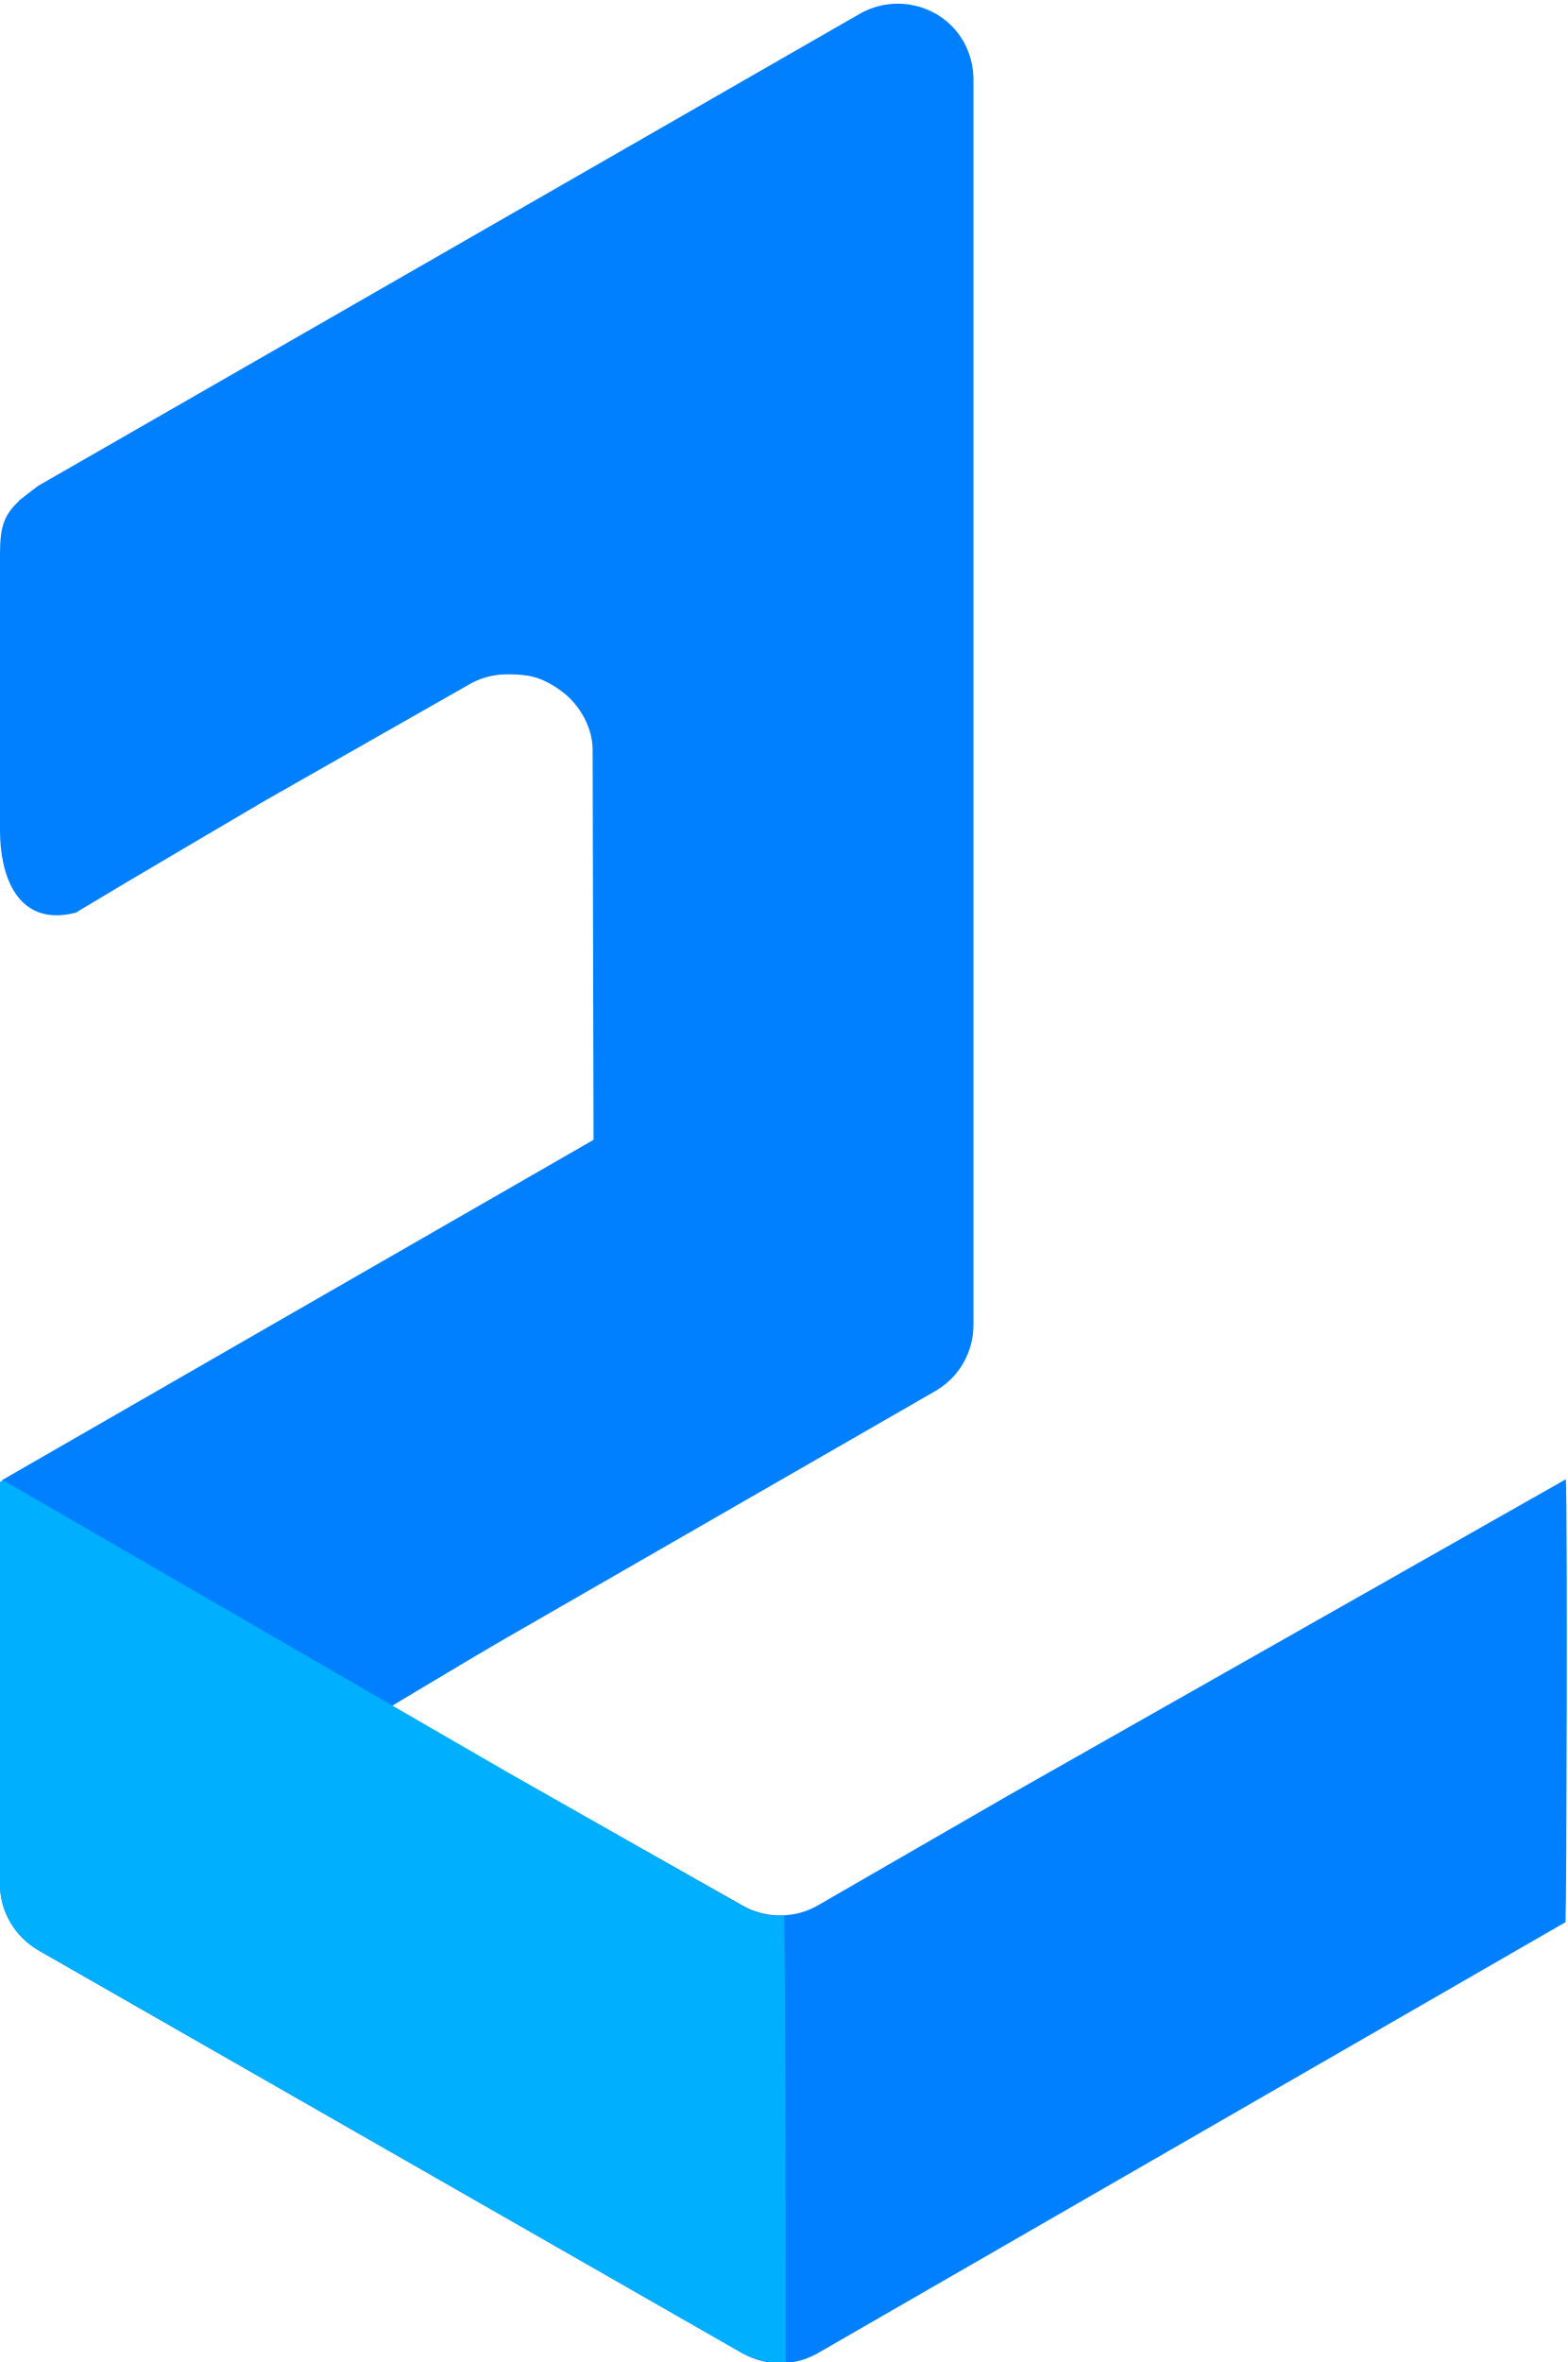
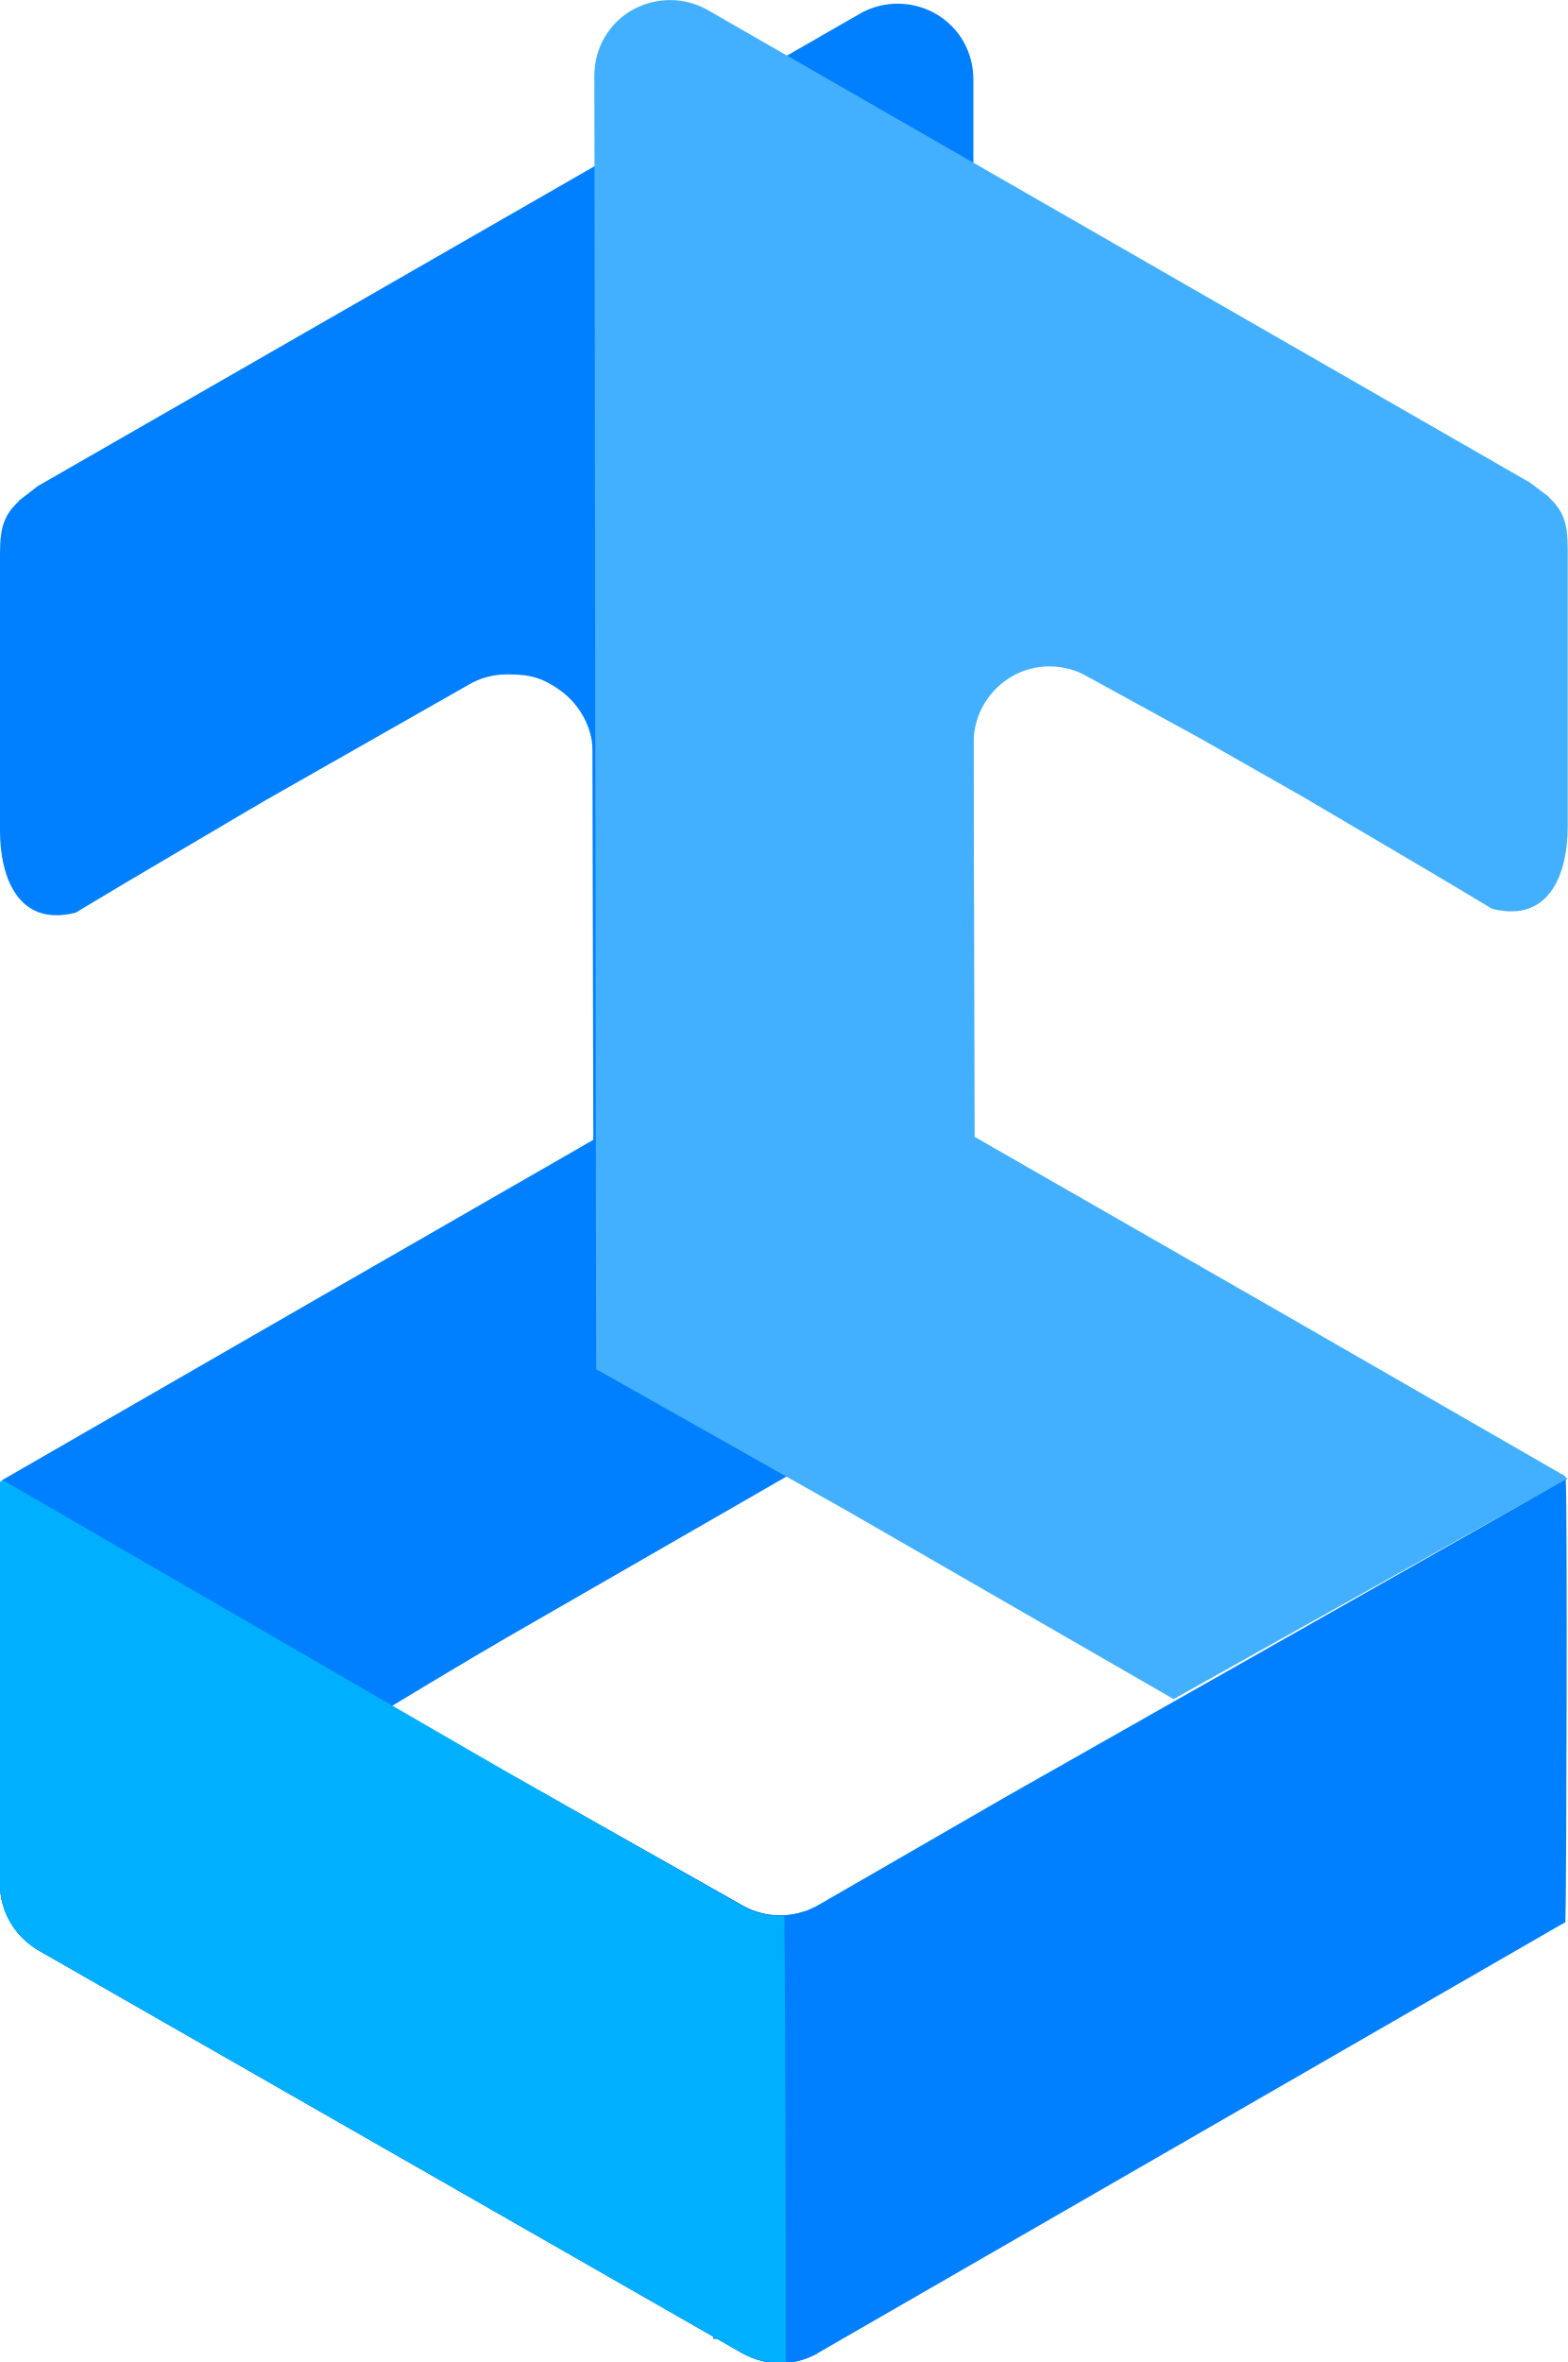
- <svg xmlns="http://www.w3.org/2000/svg" viewBox="0 0 121.5 183">
-   <path d="M 110.653 148.643 C 110.653 148.643 110.653 148.635 110.657 148.624 C 110.661 148.616 110.672 148.605 110.691 148.605 C 110.71 148.605 110.729 148.586 110.733 148.567 C 110.737 148.548 110.729 148.529 110.691 148.529 L 88.224 135.601 L 65.757 122.672 C 65.757 122.672 65.757 122.672 65.757 122.665 C 65.757 122.657 65.757 122.638 65.757 122.6 L 65.738 122.6 L 65.719 122.6 C 65.719 122.6 65.711 122.581 65.696 122.562 C 65.68 122.543 65.661 122.524 65.642 122.524 C 65.642 122.524 65.623 122.524 65.604 122.52 C 65.585 122.516 65.566 122.505 65.566 122.486 L 66.366 88.4 L 94.926 104.55 L 121.392 119.972" style="stroke-width: 3.808; fill: rgb(67, 176, 255); transform-box: fill-box; transform-origin: 50% 50%;" transform="matrix(-1, 0, 0, -1, -0.000057, 0)" />
-   <g id="a" transform="matrix(3.808008, 0, 0, 3.808008, -1752.917, -394.8993)" style="">
-     <path d="M 460.704 113.892 L 460.709 113.892 L 460.714 113.892 C 460.564 114.032 460.466 114.162 460.406 114.326 C 460.346 114.49 460.324 114.687 460.324 114.962 L 460.324 117.847 L 460.324 120.732 L 460.324 120.672 L 460.324 120.612 C 460.324 121.037 460.404 121.53 460.637 121.877 C 460.87 122.224 461.255 122.427 461.864 122.272 C 462.409 121.942 463.376 121.369 464.208 120.88 C 465.039 120.39 465.734 119.982 465.734 119.982 L 467.799 118.807 L 469.864 117.632 C 469.984 117.562 470.109 117.509 470.239 117.475 C 470.369 117.44 470.504 117.422 470.644 117.422 C 471.069 117.422 471.333 117.465 471.735 117.753 C 472.137 118.041 472.384 118.526 472.384 118.951 L 472.403 126.893 L 466.274 130.417 L 460.374 133.812 C 460.374 133.812 460.374 133.812 460.374 133.814 C 460.374 133.816 460.374 133.821 460.374 133.831 L 460.369 133.831 L 460.364 133.831 C 460.364 133.831 460.362 133.836 460.358 133.841 C 460.354 133.846 460.349 133.851 460.344 133.851 C 460.344 133.851 460.339 133.851 460.334 133.852 C 460.329 133.853 460.324 133.856 460.324 133.861 L 460.324 137.951 L 460.324 142.041 C 460.324 142.316 460.399 142.581 460.534 142.812 C 460.669 143.043 460.864 143.241 461.104 143.381 L 468.269 147.481 L 475.434 151.581 C 475.674 151.716 475.939 151.783 476.203 151.783 C 476.467 151.783 476.729 151.716 476.964 151.581 L 492.183 142.81 C 492.205 142.424 492.225 134.486 492.19 133.799 L 480.832 140.239 L 476.964 142.471 C 476.729 142.606 476.464 142.673 476.199 142.673 C 475.934 142.673 475.669 142.606 475.434 142.471 C 475.434 142.471 474.174 141.758 472.839 141.005 C 471.504 140.251 470.094 139.456 469.794 139.291 C 469.524 139.161 469.084 138.981 468.712 138.834 C 468.339 138.686 468.034 138.571 468.034 138.571 C 468.034 138.571 468.536 138.268 469.109 137.926 C 469.681 137.583 470.324 137.201 470.604 137.041 L 474.984 134.521 L 479.364 132.001 C 479.604 131.861 479.797 131.663 479.929 131.432 C 480.061 131.201 480.134 130.936 480.134 130.661 L 480.134 117.991 L 480.134 105.321 C 480.134 105.186 480.117 105.051 480.083 104.921 C 480.049 104.791 479.999 104.666 479.934 104.551 C 479.724 104.181 479.381 103.933 478.999 103.831 C 478.616 103.729 478.194 103.771 477.824 103.981 L 469.459 108.786 L 461.094 113.591" style="fill: rgb(0, 127, 255); stroke-width: 1;" />
-     <path d="M 460.374 133.812 C 460.374 133.812 460.374 133.812 460.374 133.832 L 460.364 133.832 C 460.364 133.832 460.354 133.852 460.344 133.852 C 460.344 133.852 460.324 133.852 460.324 133.862 L 460.324 142.042 C 460.324 142.592 460.624 143.102 461.104 143.382 L 475.434 151.582 C 475.664 151.712 476.054 151.782 476.314 151.782 L 476.314 149.792 C 476.314 149.792 476.314 145.382 476.284 142.682 C 475.994 142.702 475.694 142.632 475.434 142.482 L 470.604 139.732" style="fill: rgb(0, 176, 255); stroke-width: 1;" />
-   </g>
-   <path d="M 47.402 93.131 L 47.421 93.131 L 47.44 93.131 C 46.869 92.598 46.496 92.103 46.267 91.478 C 46.039 90.854 45.955 90.104 45.955 89.056 L 45.955 78.07 L 45.955 67.084 L 45.955 67.313 L 45.955 67.541 C 45.955 65.923 46.26 64.045 47.147 62.724 C 48.034 61.403 49.5 60.63 51.82 61.22 C 53.895 62.476 57.577 64.658 60.746 66.521 C 63.91 68.386 66.557 69.94 66.557 69.94 L 74.42 74.415 L 83.155 79.208 C 83.612 79.474 84.088 79.676 84.583 79.806 C 85.078 79.939 85.592 80.008 86.125 80.008 C 87.743 80.008 89.209 79.341 90.272 78.271 C 91.334 77.201 91.989 75.724 91.989 74.105 L 91.913 43.565 L 68.613 30.204 L 46.146 17.275 C 46.146 17.275 46.146 17.275 46.146 17.268 C 46.146 17.26 46.146 17.241 46.146 17.203 L 46.127 17.203 L 46.108 17.203 C 46.108 17.203 46.1 17.184 46.085 17.165 C 46.069 17.146 46.05 17.127 46.031 17.127 C 46.031 17.127 46.012 17.127 45.993 17.123 C 45.974 17.119 45.955 17.108 45.955 17.089 L 76.5 0 L 101.781 14.575 L 121.255 25.57 L 121.392 125.769 C 121.392 126.283 121.327 126.797 121.198 127.293 C 121.068 127.788 120.878 128.264 120.63 128.701 C 119.831 130.11 118.524 131.055 117.07 131.443 C 115.611 131.832 114.004 131.672 112.595 130.872 L 80.741 112.575 L 48.887 94.277" style="stroke-width: 3.808; fill: rgb(67, 176, 255); transform-box: fill-box; transform-origin: 50% 50%;" transform="matrix(-1, 0, 0, -1, -0.000038, -0.000016)" />
+ <svg xmlns="http://www.w3.org/2000/svg" id="Layer_1" version="1.1" viewBox="0 0 121.5 183">
+   <defs>
+     <style>
+       .st0 {
+         display: none;
+       }
+ 
+       .st0, .st1 {
+         fill: #43b0ff;
+       }
+ 
+       .st2 {
+         fill: #007fff;
+       }
+ 
+       .st3 {
+         fill: #00b0ff;
+       }
+     </style>
+   </defs>
+   <path class="st0" d="M76.41,84.54s0,0,0,.02c0,0-.01.02-.03.02s-.04.02-.04.04c0,.02,0,.04.04.04l22.47,12.93,22.47,12.93h0v.07h.04s0,.02.02.04c.02.02.03.04.05.04,0,0,.02,0,.04,0,.02,0,.04.01.04.03l-.8,34.09-28.56-16.15-26.47-15.42" />
+   <path class="st2" d="M1.45,38.8h.04c-.57.53-.94,1.03-1.17,1.65C.08,41.08,0,41.83,0,42.88v21.97-.46C0,66.01.3,67.89,1.19,69.21s2.35,2.09,4.67,1.5c2.08-1.26,5.76-3.44,8.93-5.3,3.16-1.87,5.81-3.42,5.81-3.42l7.86-4.47,7.86-4.47c.46-.27.93-.47,1.43-.6.49-.13,1.01-.2,1.54-.2,1.62,0,2.62.16,4.15,1.26,1.53,1.1,2.47,2.94,2.47,4.56l.07,30.24-23.34,13.42L.19,114.66H.19v.07h-.04s0,.02-.02.04c-.02.02-.03.04-.05.04,0,0-.02,0-.04,0-.02,0-.04.02-.04.03v31.15c0,1.05.29,2.06.8,2.94s1.26,1.63,2.17,2.17l27.28,15.61,27.28,15.61c.91.51,1.92.77,2.93.77s2-.26,2.9-.77l-8.1-1.13c.08-1.47.16-31.7.03-34.31l-6.48,7.77,14.55-7.02c-.89.51-1.9.77-2.91.77s-2.02-.26-2.91-.77c0,0-4.8-2.72-9.88-5.58-5.08-2.87-10.45-5.9-11.6-6.53-1.03-.5-2.7-1.18-4.12-1.74-1.42-.56-2.58-1-2.58-1,0,0,1.91-1.15,4.09-2.46,2.18-1.31,4.63-2.76,5.69-3.37l16.68-9.6,16.68-9.6c.91-.53,1.65-1.29,2.15-2.17.5-.88.78-1.89.78-2.94V6.16c0-.51-.06-1.03-.19-1.52-.13-.5-.32-.97-.57-1.41-.8-1.41-2.11-2.35-3.56-2.74-1.46-.39-3.07-.23-4.47.57l-31.85,18.3L2.93,37.66" />
+   <path class="st1" d="M120.05,38.51h-.04c.57.53.94,1.03,1.17,1.65.23.62.31,1.37.31,2.42v21.97-.46c0,1.62-.3,3.5-1.19,4.82s-2.35,2.09-4.67,1.5c-2.08-1.26-5.76-3.44-8.93-5.3-3.16-1.86-5.81-3.42-5.81-3.42l-7.86-4.47-8.74-4.79c-.46-.27-.93-.47-1.43-.6-.5-.13-1.01-.2-1.54-.2-1.62,0-3.08.67-4.15,1.74-1.06,1.07-1.72,2.55-1.72,4.17l.08,30.54,23.3,13.36,22.47,12.93h0v.07h.04s0,.02.02.04c.02.02.03.04.05.04,0,0,.02,0,.04,0,.02,0,.04.01.04.03l-30.54,17.09-25.28-14.57-19.47-10.99-.14-100.2c0-.51.06-1.03.19-1.52.13-.5.32-.97.57-1.41.8-1.41,2.11-2.35,3.56-2.74,1.46-.39,3.07-.23,4.47.57l31.85,18.3,31.85,18.3" />
+   <path class="st2" d="M.19,114.66H.19v.07h-.04s0,.02-.02.04c-.02.02-.03.04-.05.04,0,0-.02,0-.04,0-.02,0-.04.02-.04.03v31.15c0,1.05.29,2.06.8,2.94s1.26,1.63,2.17,2.17l27.28,15.61,27.28,15.61c.91.51,1.92.77,2.93.77s2-.26,2.9-.77l57.95-33.4c.08-1.47.16-31.7.03-34.31l-43.25,24.52-14.73,8.5c-.89.51-1.9.77-2.91.77s-2.02-.26-2.91-.77c0,0-4.8-2.72-9.88-5.58-5.08-2.87-10.45-5.9-11.6-6.53-1.03-.5-2.7-1.18-4.12-1.74-1.42-.56-2.58-1-2.58-1,0,0-5.5,8.51-3.32,7.21,2.18-1.31-6.03-5.48-4.96-6.09l1.8-1.8" />
+   <path class="st3" d="M.19,114.66v.08h-.04s-.04.08-.08.08C.08,114.81,0,114.81,0,114.85v31.15C0,148.09,1.14,150.03,2.97,151.1l54.57,31.23c.88.5,2.36.76,3.35.76v-7.58s0-16.79-.11-27.07c-1.1.08-2.25-.19-3.24-.76l-18.39-10.47" />
</svg>
